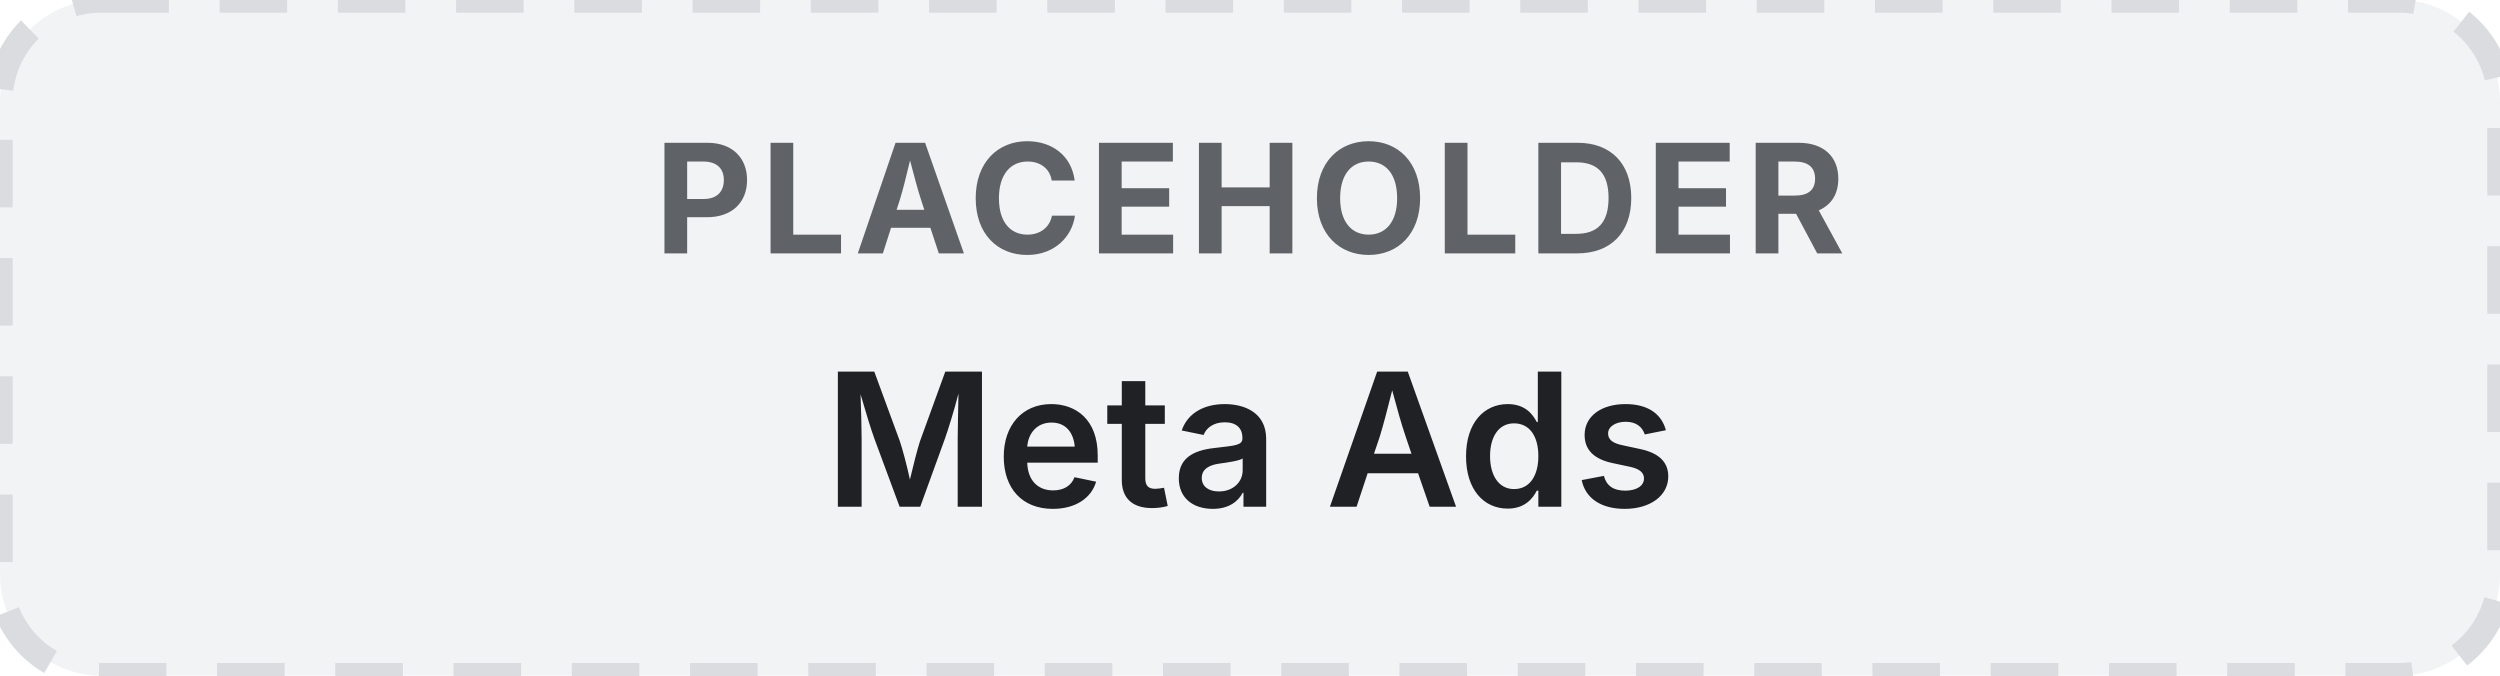
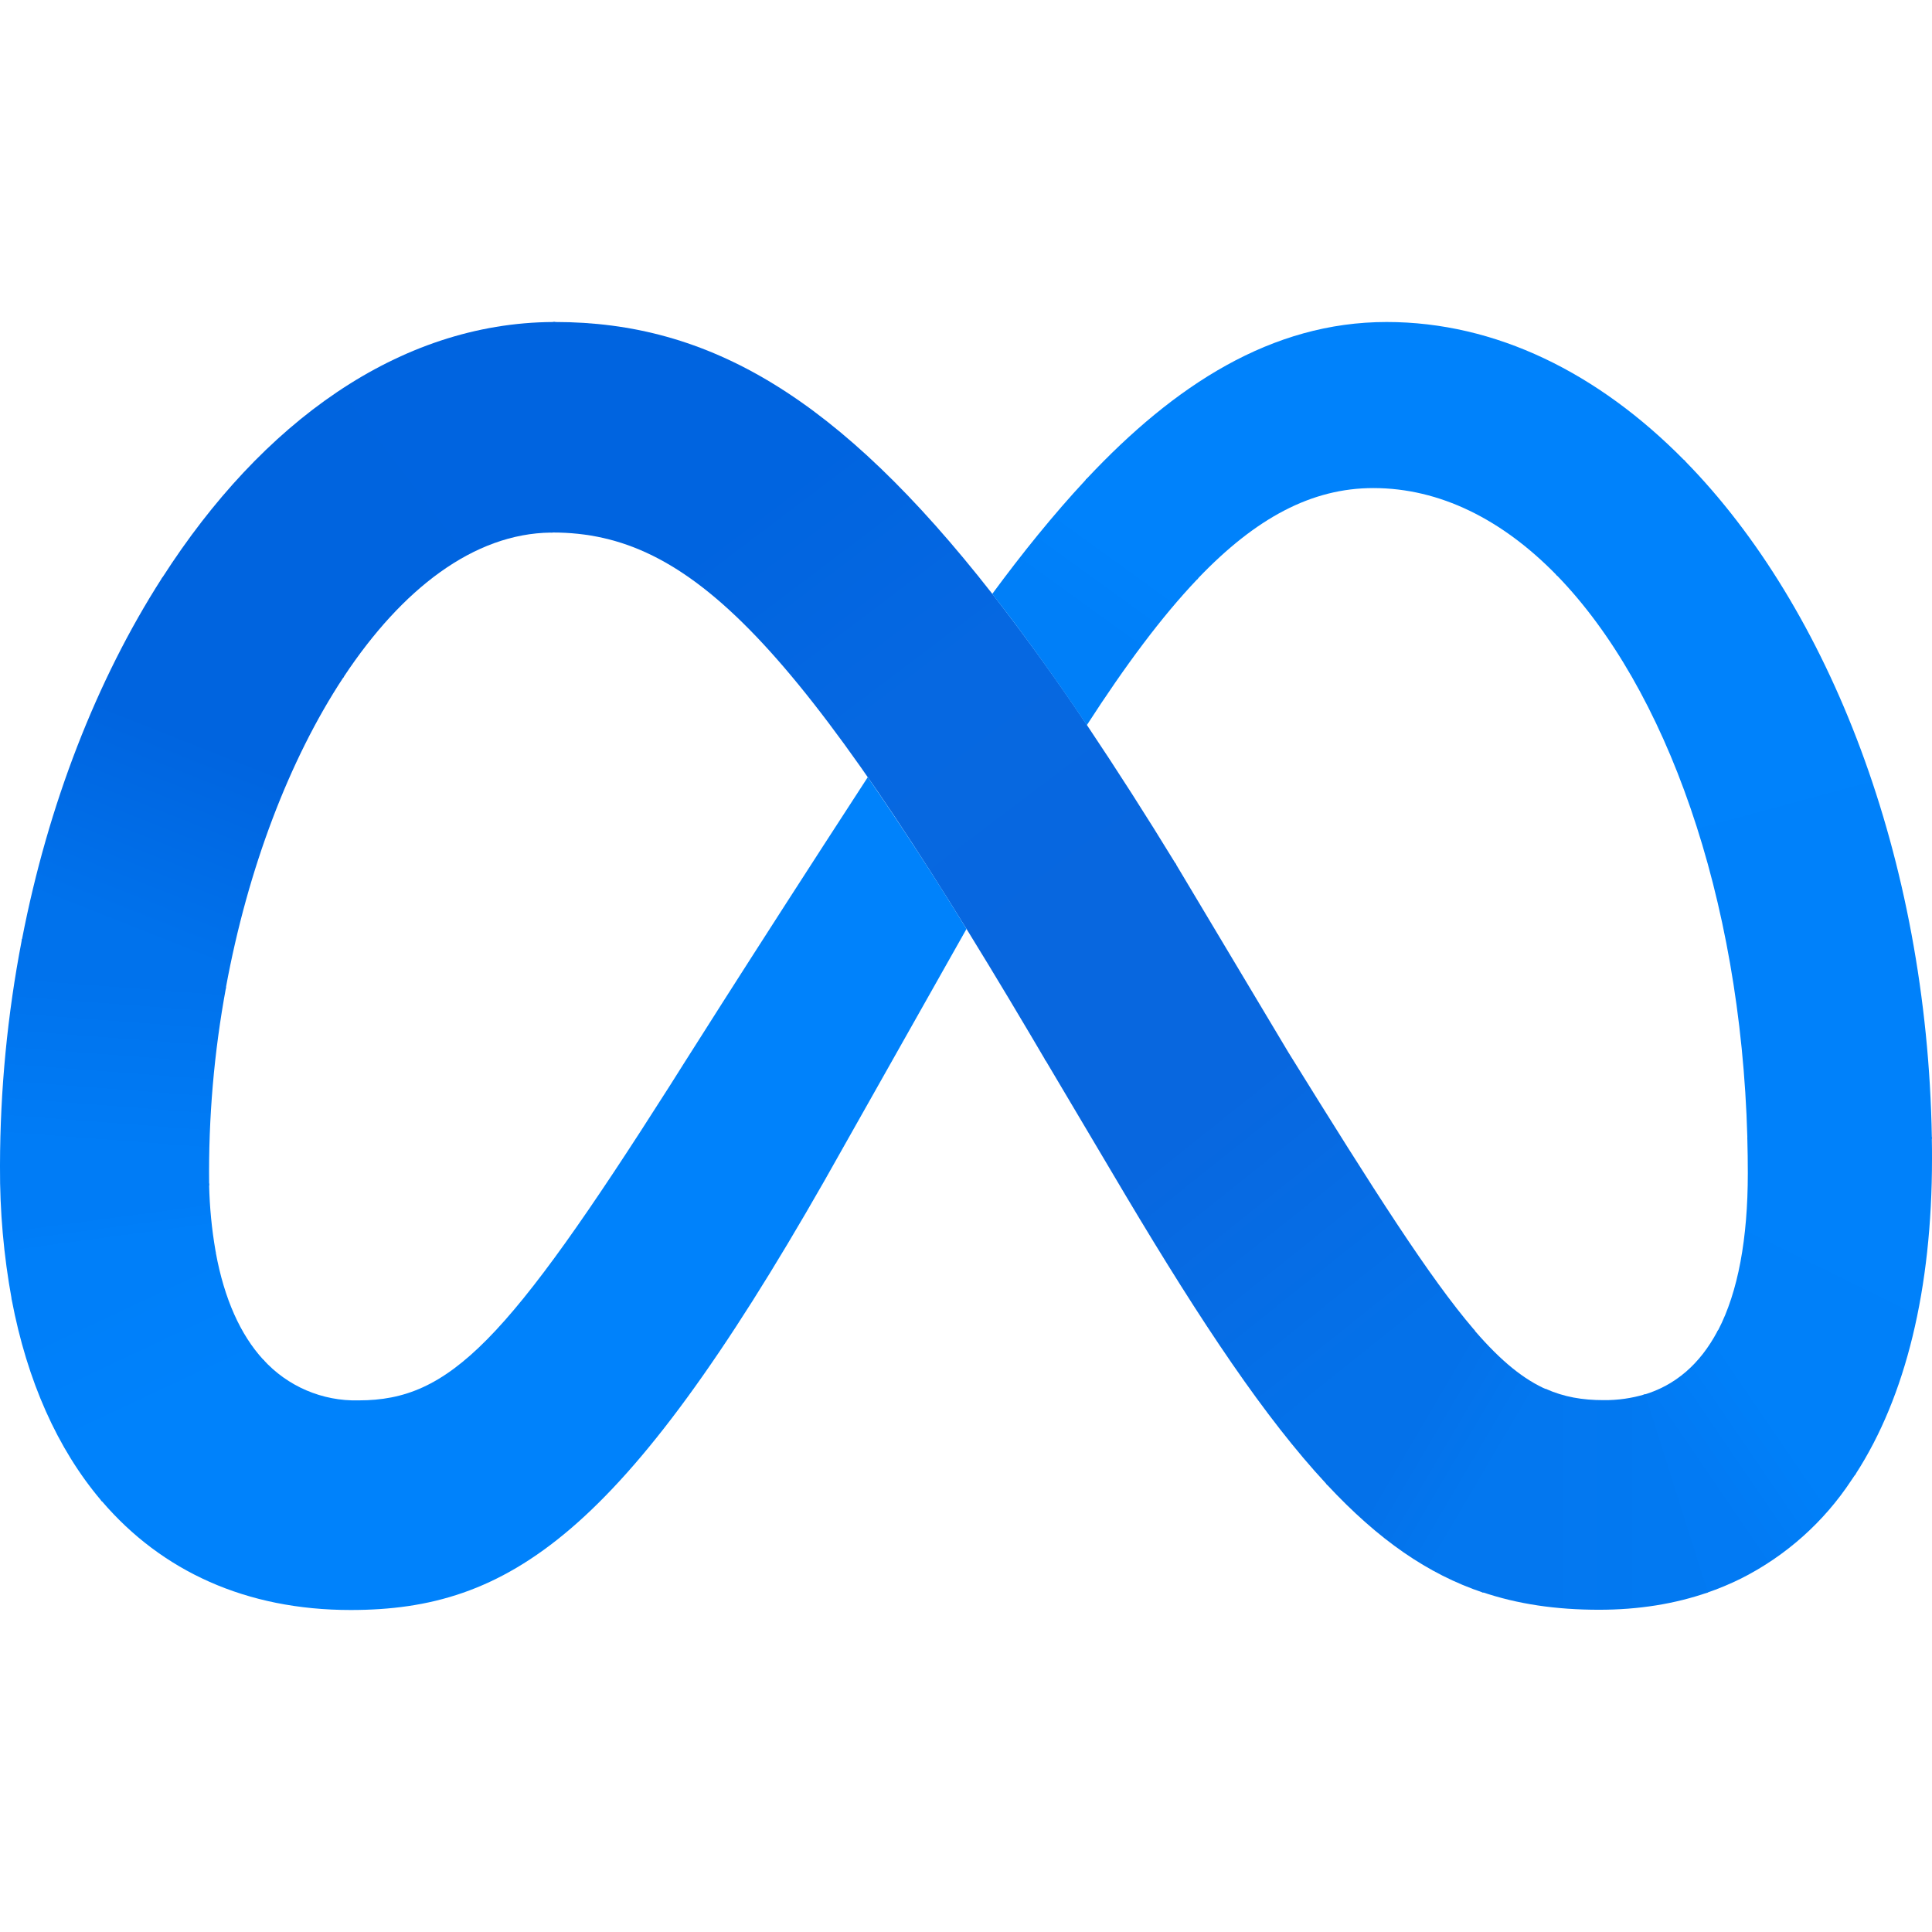
- <svg xmlns="http://www.w3.org/2000/svg" viewBox="0 0 148 40" width="148" height="40" role="img" aria-label="Meta Ads placeholder">
-   <rect width="148" height="40" rx="6" fill="#F1F3F4" stroke="#DADCE0" stroke-width="1.5" stroke-dasharray="4 3" />
-   <text x="74" y="15" font-family="Inter,Arial,sans-serif" font-size="9" font-weight="700" fill="#5F6368" text-anchor="middle" letter-spacing="0.05em">PLACEHOLDER</text>
-   <text x="74" y="30" font-family="Inter,Arial,sans-serif" font-size="11" font-weight="600" fill="#202124" text-anchor="middle">Meta Ads</text>
+ <svg xmlns="http://www.w3.org/2000/svg" height="1em" style="flex:none;line-height:1" viewBox="0 0 24 24" width="1em">
+   <path d="M6.897 4h-.024l-.031 2.615h.022c1.715 0 3.046 1.357 5.94 6.246l.175.297.012.02 1.62-2.438-.012-.019a48.763 48.763 0 00-1.098-1.716 28.01 28.01 0 00-1.175-1.629C10.413 4.932 8.812 4 6.896 4z" fill="url(#lobe-icons-meta-0-_R_0_)" />
+   <path d="M6.873 4C4.95 4.01 3.247 5.258 2.02 7.17a4.352 4.352 0 00-.01.017l2.254 1.231.011-.017c.718-1.083 1.61-1.774 2.568-1.785h.021L6.896 4h-.023z" fill="url(#lobe-icons-meta-1-_R_0_)" />
+   <path d="M2.019 7.17l-.011.017C1.2 8.447.598 9.995.274 11.664l-.005.022 2.534.6.004-.022c.27-1.467.786-2.828 1.456-3.845l.011-.017L2.02 7.17z" fill="url(#lobe-icons-meta-2-_R_0_)" />
+   <path d="M2.807 12.264l-2.533-.6-.005.022c-.177.918-.267 1.851-.269 2.786v.023l2.598.233v-.023a12.591 12.591 0 01.21-2.44z" fill="url(#lobe-icons-meta-3-_R_0_)" />
+   <path d="M2.677 15.537a5.462 5.462 0 01-.079-.813v-.022L0 14.468v.024a8.89 8.89 0 00.146 1.652l2.535-.585a4.106 4.106 0 01-.004-.022z" fill="url(#lobe-icons-meta-4-_R_0_)" />
+   <path d="M3.27 16.89c-.284-.31-.484-.756-.589-1.328l-.004-.021-2.535.585.004.021c.192 1.01.568 1.85 1.106 2.487l.014.017 2.018-1.745a2.106 2.106 0 01-.015-.016z" fill="url(#lobe-icons-meta-5-_R_0_)" />
+   <path d="M10.78 9.654c-1.528 2.35-2.454 3.825-2.454 3.825-2.035 3.2-2.739 3.917-3.871 3.917a1.545 1.545 0 01-1.186-.508l-2.017 1.744.014.017C2.01 19.518 3.058 20 4.356 20c1.963 0 3.374-.928 5.884-5.33l1.766-3.13a41.283 41.283 0 00-1.227-1.886z" fill="#0082FB" />
+   <path d="M13.502 5.946l-.016.016c-.4.43-.786.908-1.16 1.416.378.483.768 1.024 1.175 1.63.48-.743.928-1.345 1.367-1.807l.016-.016-1.382-1.24z" fill="url(#lobe-icons-meta-6-_R_0_)" />
+   <path d="M20.918 5.713C19.853 4.633 18.583 4 17.225 4c-1.432 0-2.637.787-3.723 1.944l-.016.016 1.382 1.24.016-.017c.715-.747 1.408-1.12 2.176-1.12.826 0 1.6.39 2.27 1.075l.015.016 1.589-1.425-.016-.016z" fill="#0082FB" />
+   <path d="M23.998 14.125c-.06-3.467-1.27-6.566-3.064-8.396l-.016-.016-1.588 1.424.015.016c1.35 1.392 2.277 3.98 2.361 6.971v.023h2.292v-.022z" fill="url(#lobe-icons-meta-7-_R_0_)" />
+   <path d="M23.998 14.15v-.023h-2.292v.022c.004.14.006.282.006.424 0 .815-.121 1.474-.368 1.95l-.011.022 1.708 1.782.013-.02c.62-.96.946-2.293.946-3.91 0-.083 0-.165-.002-.247z" fill="url(#lobe-icons-meta-8-_R_0_)" />
+   <path d="M21.344 16.52l-.011.02c-.214.402-.519.67-.917.787l.778 2.462a3.493 3.493 0 00.438-.182 3.558 3.558 0 001.366-1.218l.044-.065.012-.02-1.71-1.784z" fill="url(#lobe-icons-meta-9-_R_0_)" />
+   <path d="M19.92 17.393c-.262 0-.492-.039-.718-.14l-.798 2.522c.449.153.927.222 1.46.222.492 0 .943-.073 1.352-.215l-.78-2.462c-.167.05-.341.075-.517.073z" fill="url(#lobe-icons-meta-10-_R_0_)" />
+   <path d="M18.323 16.534l-.014-.017-1.836 1.914.016.017c.637.682 1.246 1.105 1.937 1.337l.797-2.52c-.291-.125-.573-.353-.9-.731z" fill="url(#lobe-icons-meta-11-_R_0_)" />
+   <path d="M18.309 16.515c-.55-.642-1.232-1.712-2.303-3.44l-1.396-2.336-.011-.02-1.62 2.438.012.02.989 1.668c.959 1.61 1.74 2.774 2.493 3.585l.016.016 1.834-1.914a2.353 2.353 0 01-.014-.017z" fill="url(#lobe-icons-meta-12-_R_0_)" />
+   <defs>
+     <linearGradient id="lobe-icons-meta-0-_R_0_" x1="75.897%" x2="26.312%" y1="89.199%" y2="12.194%">
+       <stop offset=".06%" stop-color="#0867DF" />
+       <stop offset="45.39%" stop-color="#0668E1" />
+       <stop offset="85.91%" stop-color="#0064E0" />
+     </linearGradient>
+     <linearGradient id="lobe-icons-meta-1-_R_0_" x1="21.67%" x2="97.068%" y1="75.874%" y2="23.985%">
+       <stop offset="13.23%" stop-color="#0064DF" />
+       <stop offset="99.88%" stop-color="#0064E0" />
+     </linearGradient>
+     <linearGradient id="lobe-icons-meta-2-_R_0_" x1="38.263%" x2="60.895%" y1="89.127%" y2="16.131%">
+       <stop offset="1.47%" stop-color="#0072EC" />
+       <stop offset="68.81%" stop-color="#0064DF" />
+     </linearGradient>
+     <linearGradient id="lobe-icons-meta-3-_R_0_" x1="47.032%" x2="52.15%" y1="90.19%" y2="15.745%">
+       <stop offset="7.31%" stop-color="#007CF6" />
+       <stop offset="99.43%" stop-color="#0072EC" />
+     </linearGradient>
+     <linearGradient id="lobe-icons-meta-4-_R_0_" x1="52.155%" x2="47.591%" y1="58.301%" y2="37.004%">
+       <stop offset="7.31%" stop-color="#007FF9" />
+       <stop offset="100%" stop-color="#007CF6" />
+     </linearGradient>
+     <linearGradient id="lobe-icons-meta-5-_R_0_" x1="37.689%" x2="61.961%" y1="12.502%" y2="63.624%">
+       <stop offset="7.31%" stop-color="#007FF9" />
+       <stop offset="100%" stop-color="#0082FB" />
+     </linearGradient>
+     <linearGradient id="lobe-icons-meta-6-_R_0_" x1="34.808%" x2="62.313%" y1="68.859%" y2="23.174%">
+       <stop offset="27.99%" stop-color="#007FF8" />
+       <stop offset="91.41%" stop-color="#0082FB" />
+     </linearGradient>
+     <linearGradient id="lobe-icons-meta-7-_R_0_" x1="43.762%" x2="57.602%" y1="6.235%" y2="98.514%">
+       <stop offset="0%" stop-color="#0082FB" />
+       <stop offset="99.95%" stop-color="#0081FA" />
+     </linearGradient>
+     <linearGradient id="lobe-icons-meta-8-_R_0_" x1="60.055%" x2="39.88%" y1="4.661%" y2="69.077%">
+       <stop offset="6.19%" stop-color="#0081FA" />
+       <stop offset="100%" stop-color="#0080F9" />
+     </linearGradient>
+     <linearGradient id="lobe-icons-meta-9-_R_0_" x1="30.282%" x2="61.081%" y1="59.32%" y2="33.244%">
+       <stop offset="0%" stop-color="#027AF3" />
+       <stop offset="100%" stop-color="#0080F9" />
+     </linearGradient>
+     <linearGradient id="lobe-icons-meta-10-_R_0_" x1="20.433%" x2="82.112%" y1="50.001%" y2="50.001%">
+       <stop offset="0%" stop-color="#0377EF" />
+       <stop offset="99.94%" stop-color="#0279F1" />
+     </linearGradient>
+     <linearGradient id="lobe-icons-meta-11-_R_0_" x1="40.303%" x2="72.394%" y1="35.298%" y2="57.811%">
+       <stop offset=".19%" stop-color="#0471E9" />
+       <stop offset="100%" stop-color="#0377EF" />
+     </linearGradient>
+     <linearGradient id="lobe-icons-meta-12-_R_0_" x1="32.254%" x2="68.003%" y1="19.719%" y2="84.908%">
+       <stop offset="27.65%" stop-color="#0867DF" />
+       <stop offset="100%" stop-color="#0471E9" />
+     </linearGradient>
+   </defs>
</svg>
